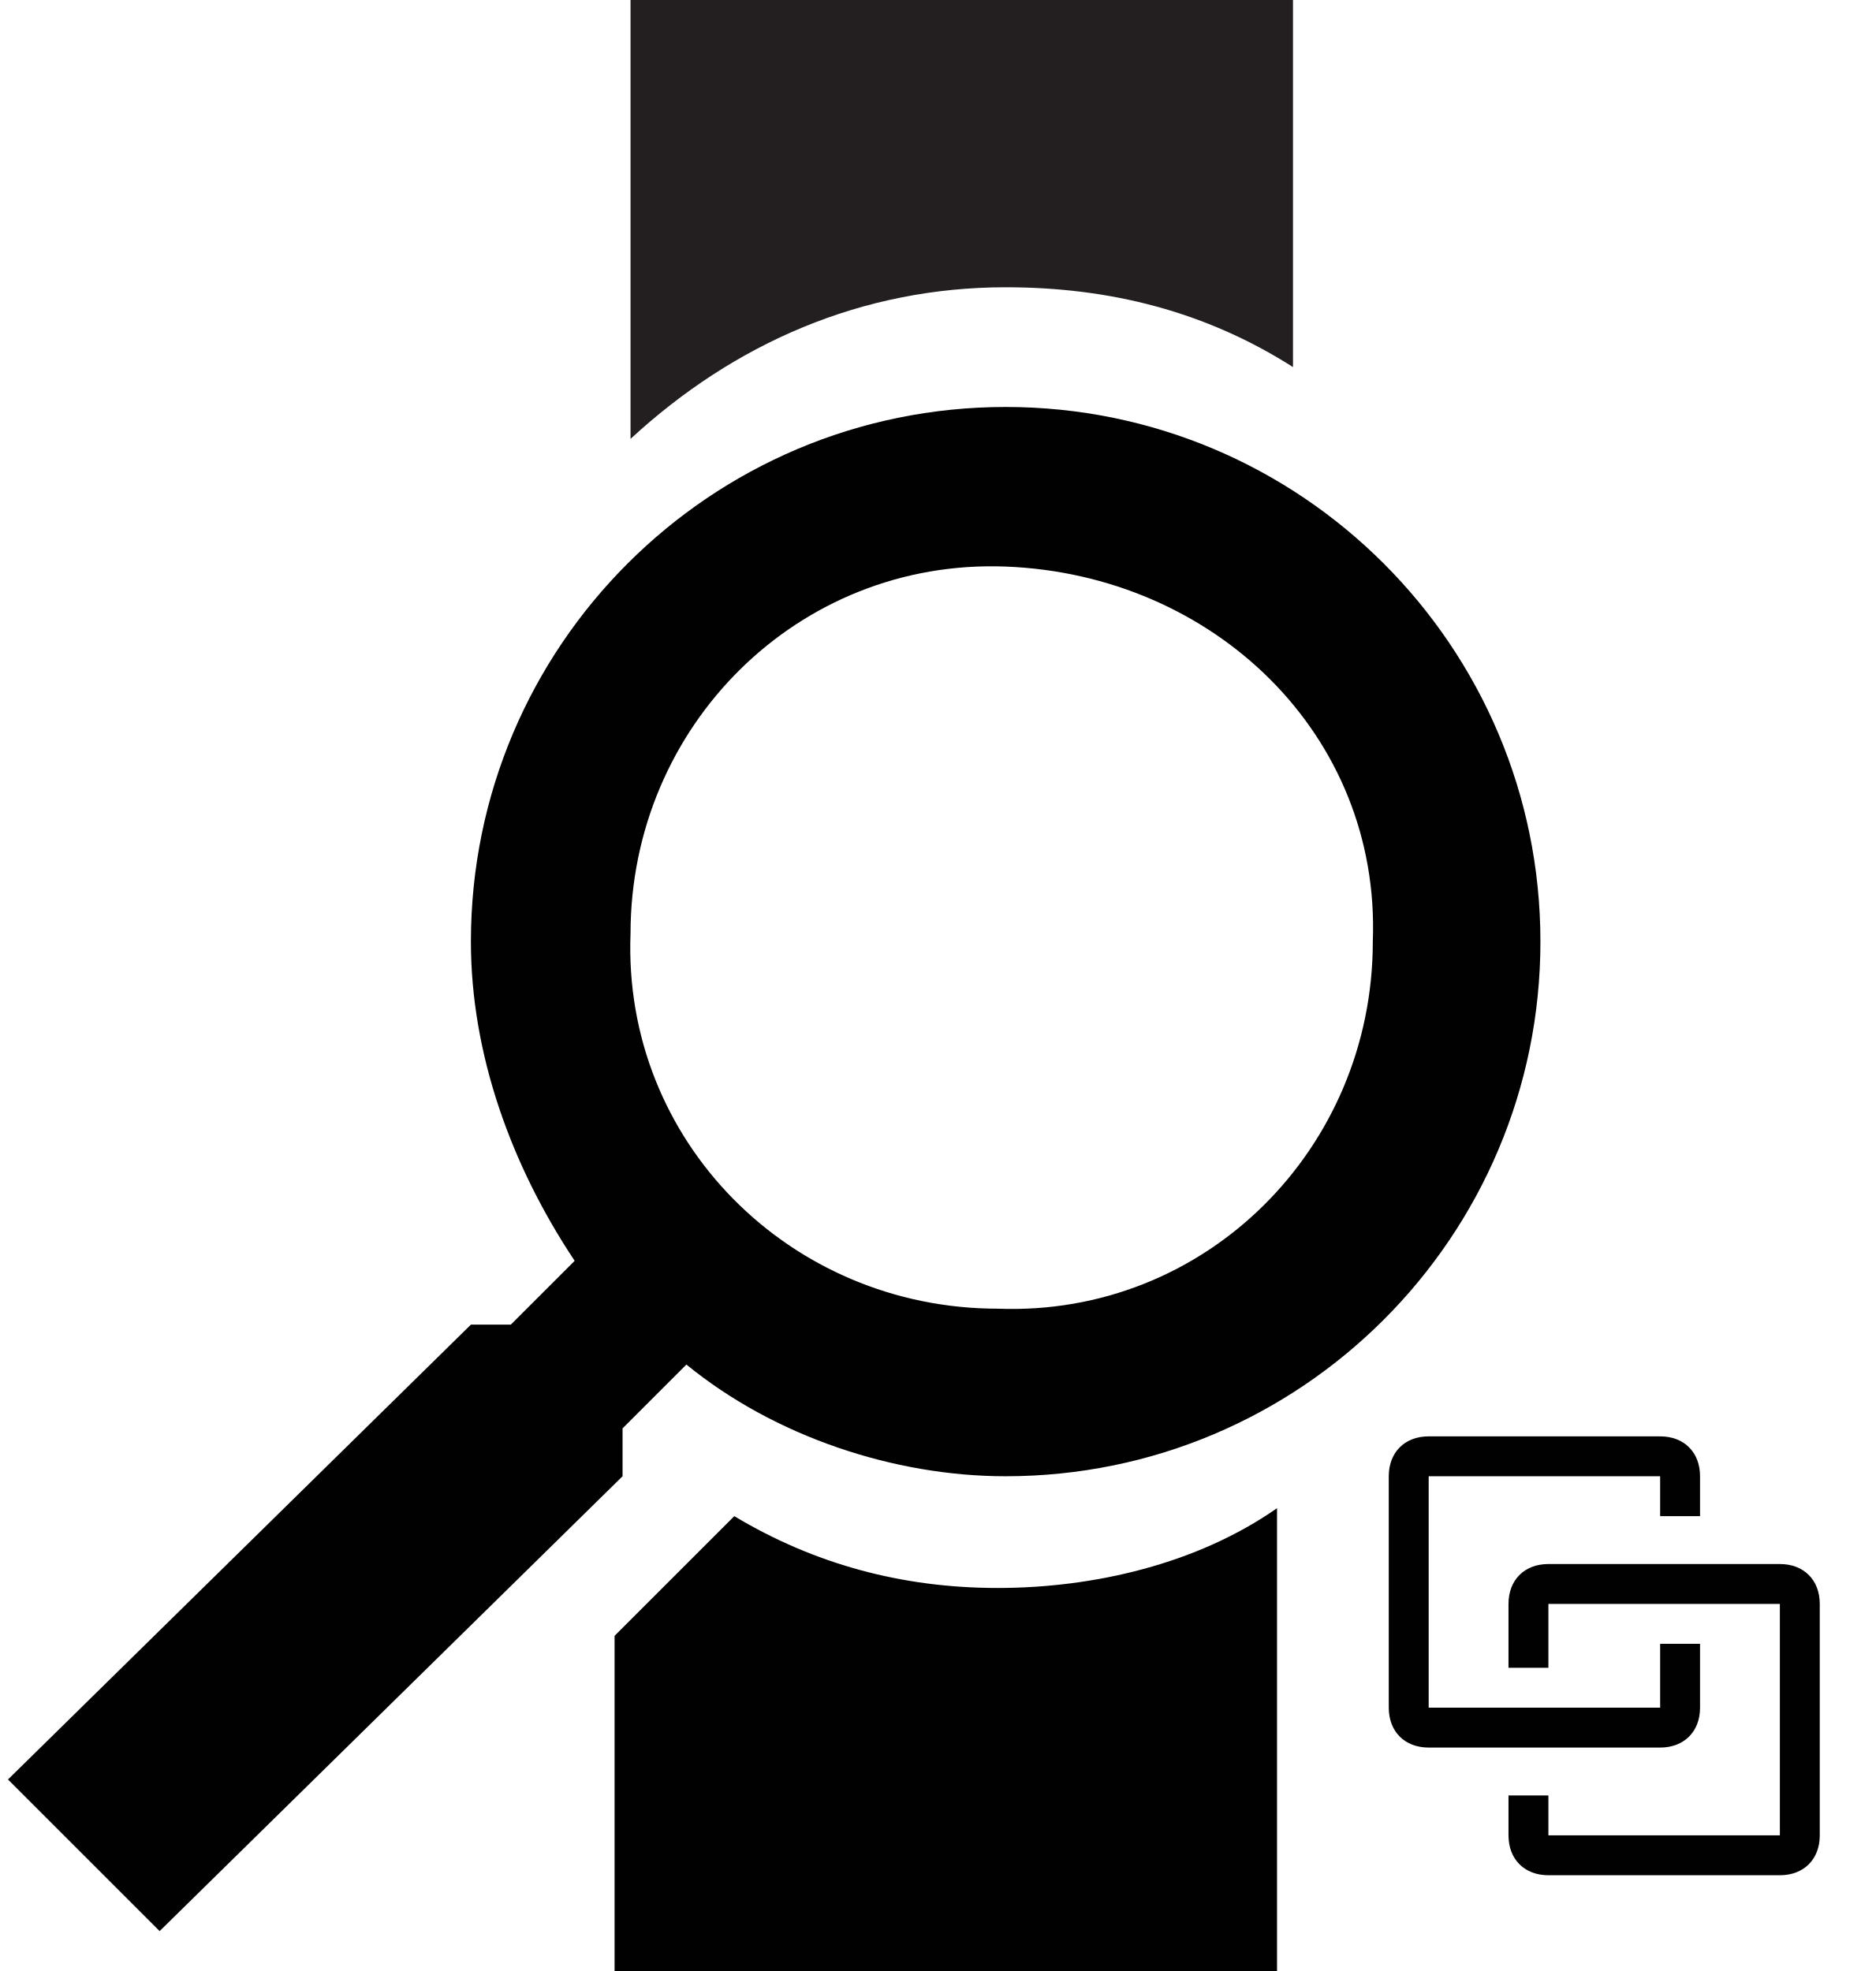
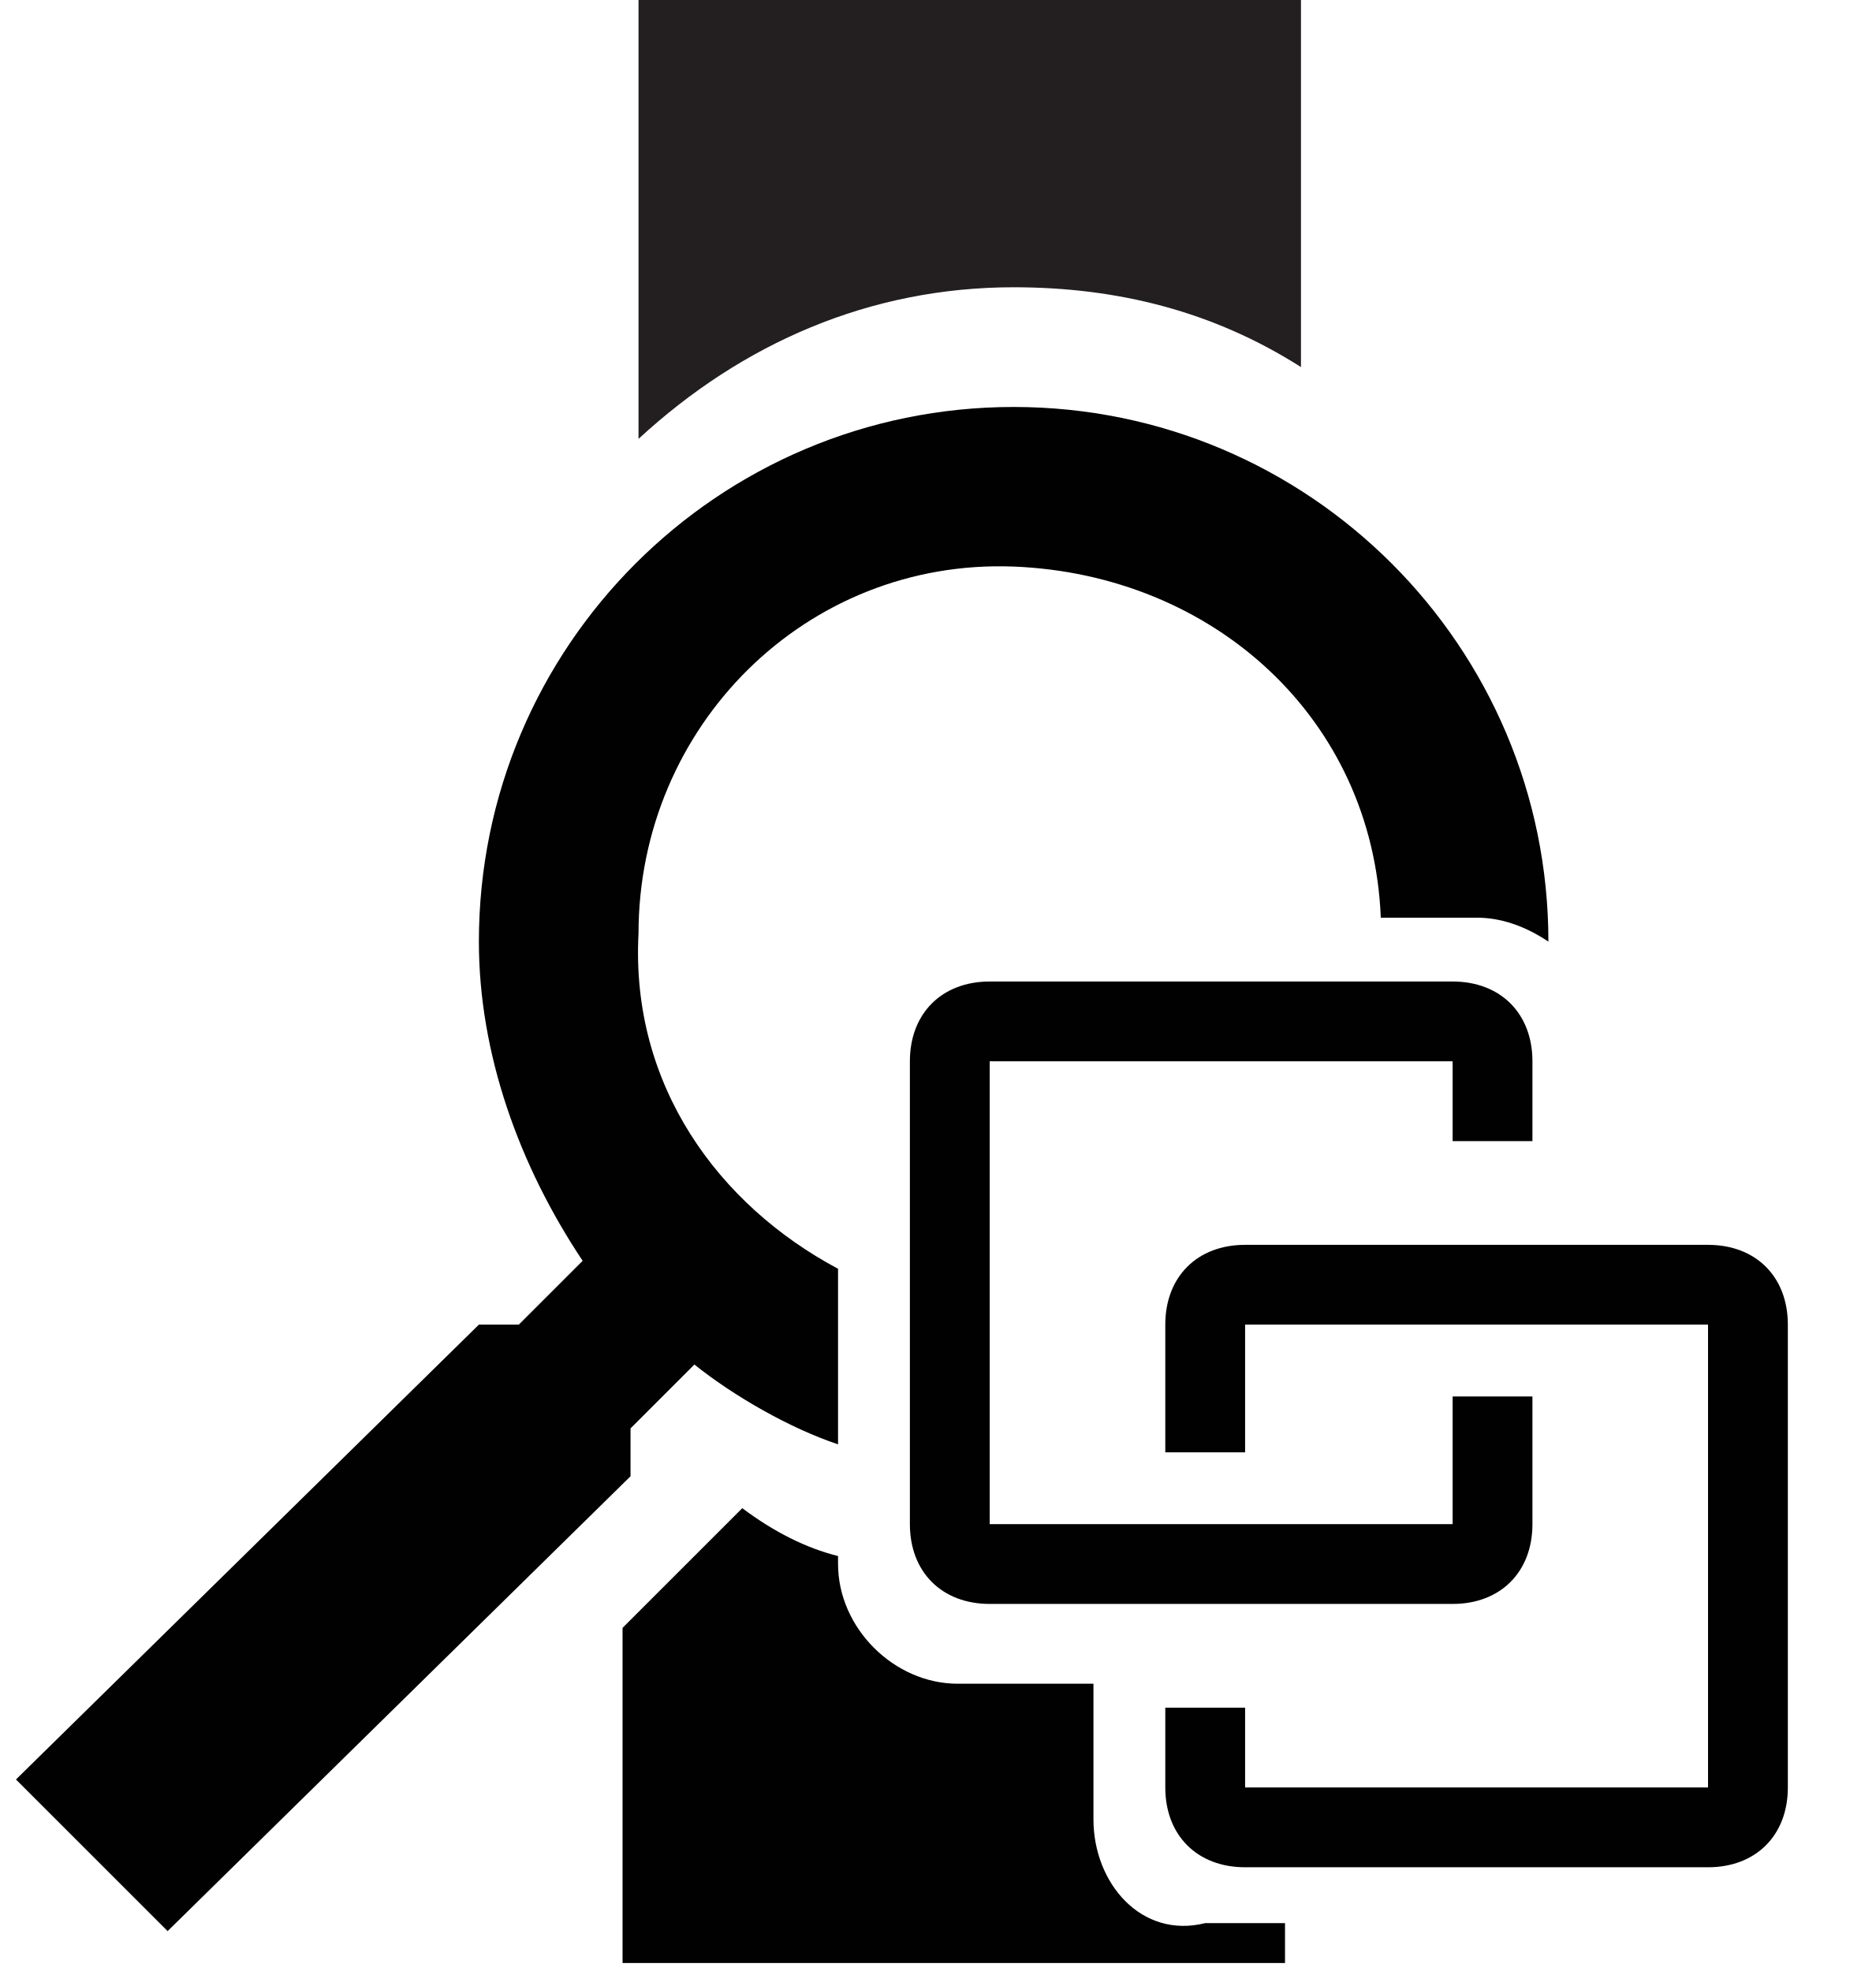
<svg xmlns="http://www.w3.org/2000/svg" version="1.1" id="Layer_1" x="0px" y="0px" viewBox="0 0 23.5 24.7" style="enable-background:new 0 0 23.5 24.7;" xml:space="preserve">
  <style type="text/css">
- 	.st0{fill:#010101;}
- 	.st1{fill:#231F20;}
+ 	.st0{fill:#231F20;}
+ 	.st1{fill:none;}
+ 	.st2{fill:#010101;}
</style>
-   <path class="st0" d="M0.1,22.3L2,24.2l5.8-5.7v-0.6l0.8-0.8c1.1,0.9,2.6,1.4,4,1.4c3.7,0,6.7-3,6.7-6.7c0-3.7-3-6.7-6.7-6.7  c-3.7,0-6.7,3-6.7,6.7c0,1.4,0.5,2.8,1.3,4l-0.8,0.8H5.9L0.1,22.3z M12.5,16.4c-2.6,0-4.7-2.1-4.6-4.7c0,0,0,0,0,0  c0-2.6,2.1-4.7,4.7-4.6s4.7,2.1,4.6,4.7C17.2,14.4,15.1,16.5,12.5,16.4C12.5,16.4,12.5,16.4,12.5,16.4z" />
-   <path class="st1" d="M16.2,4.6V0L7.9,0v5.5c1.3-1.2,2.9-1.9,4.7-1.9C13.9,3.6,15.1,3.9,16.2,4.6z" />
-   <path class="st0" d="M7.7,20.5v4.2H16v-5.8c-1,0.7-2.3,1-3.5,1c-1.2,0-2.3-0.3-3.3-0.9L7.7,20.5z" />
-   <path class="st0" d="M17.9,18c-0.3,0-0.5,0.2-0.5,0.5c0,0,0,0,0,0v2.9c0,0.3,0.2,0.5,0.5,0.5c0,0,0,0,0,0h2.9c0.3,0,0.5-0.2,0.5-0.5  c0,0,0,0,0,0v-0.8h-0.5v0.8h-2.9v-2.9h2.9v0.5h0.5v-0.5c0-0.3-0.2-0.5-0.5-0.5c0,0,0,0,0,0 M19.4,19.6c-0.3,0-0.5,0.2-0.5,0.5  c0,0,0,0,0,0v0.8h0.5v-0.8h2.9V23h-2.9v-0.5h-0.5V23c0,0.3,0.2,0.5,0.5,0.5c0,0,0,0,0,0h2.9c0.3,0,0.5-0.2,0.5-0.5c0,0,0,0,0,0v-2.9  c0-0.3-0.2-0.5-0.5-0.5c0,0,0,0,0,0L19.4,19.6" />
+   <path class="st0" d="M16.3,4.6V0H8v5.5c1.3-1.2,2.9-1.9,4.7-1.9C14,3.6,15.2,3.9,16.3,4.6z" />
+   <g>
+     <path class="st1" d="M12,11.5h5.3c-0.1-2.4-2.1-4.3-4.6-4.4C10.1,7,8,9.1,8,11.7c-0.1,1.8,1,3.4,2.5,4.2v-3   C10.5,12.1,11.2,11.5,12,11.5z" />
+     <path class="st2" d="M8,11.7c0-2.6,2.1-4.7,4.7-4.6c2.5,0.1,4.5,1.9,4.6,4.4h1.2c0.3,0,0.6,0.1,0.9,0.3c0-3.7-3-6.7-6.7-6.7   C9,5.1,6,8.1,6,11.8c0,1.4,0.5,2.8,1.3,4l-0.8,0.8H6l-5.8,5.7l1.9,1.9l5.8-5.7v-0.6l0.8-0.8c0.5,0.4,1.2,0.8,1.8,1v-2.2   C9,15.1,7.9,13.6,8,11.7z" />
+     <path class="st2" d="M13.7,22.8v-1.7H12c-0.8,0-1.5-0.7-1.5-1.5v-0.1c-0.4-0.1-0.8-0.3-1.2-0.6l-1.5,1.5v4.2h8.3v-0.5h-1   C14.3,24.3,13.7,23.6,13.7,22.8z" />
+   </g>
+   <path class="st2" d="M12.4,12.3c-0.6,0-1,0.4-1,1l0,0v5.8c0,0.6,0.4,1,1,1l0,0h5.8c0.6,0,1-0.4,1-1l0,0v-1.6h-1v1.6h-5.8v-5.8h5.8v1  h1v-1c0-0.6-0.4-1-1-1l0,0 M15.6,15.6c-0.6,0-1,0.4-1,1l0,0v1.6h1v-1.6h5.8v5.8h-5.8v-1h-1v1c0,0.6,0.4,1,1,1l0,0h5.8  c0.6,0,1-0.4,1-1l0,0v-5.8c0-0.6-0.4-1-1-1l0,0H15.6" />
</svg>
